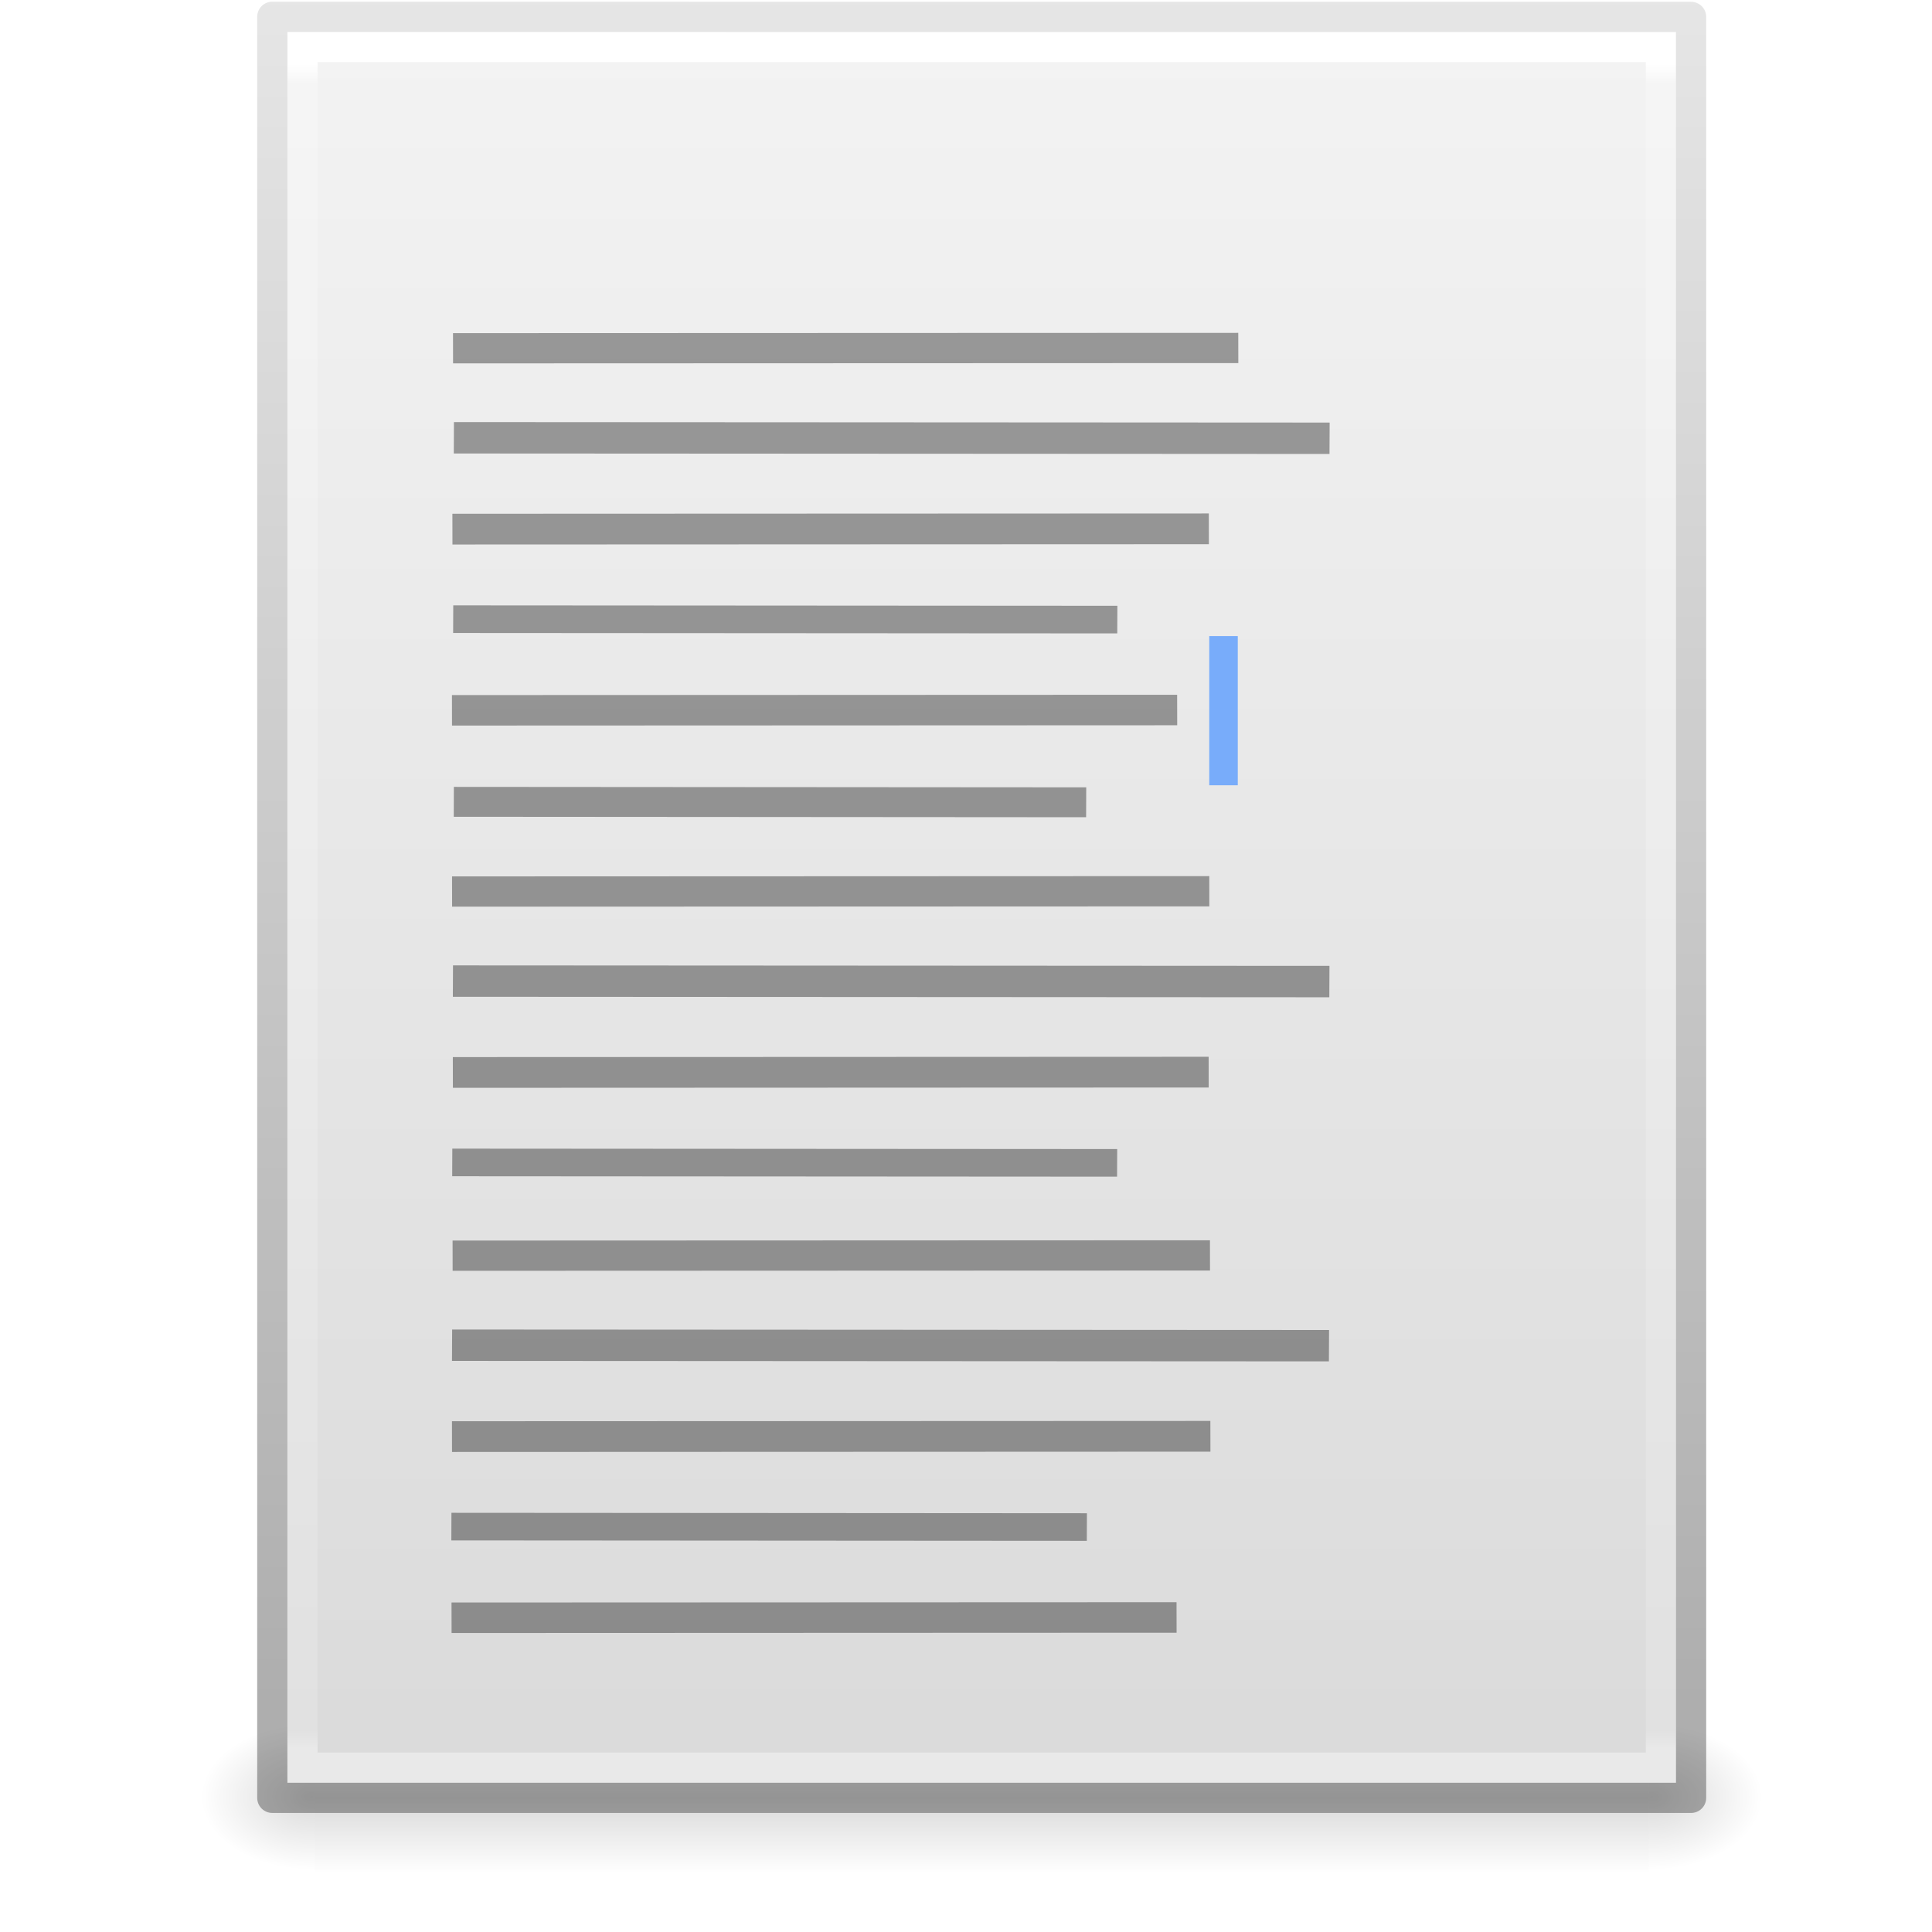
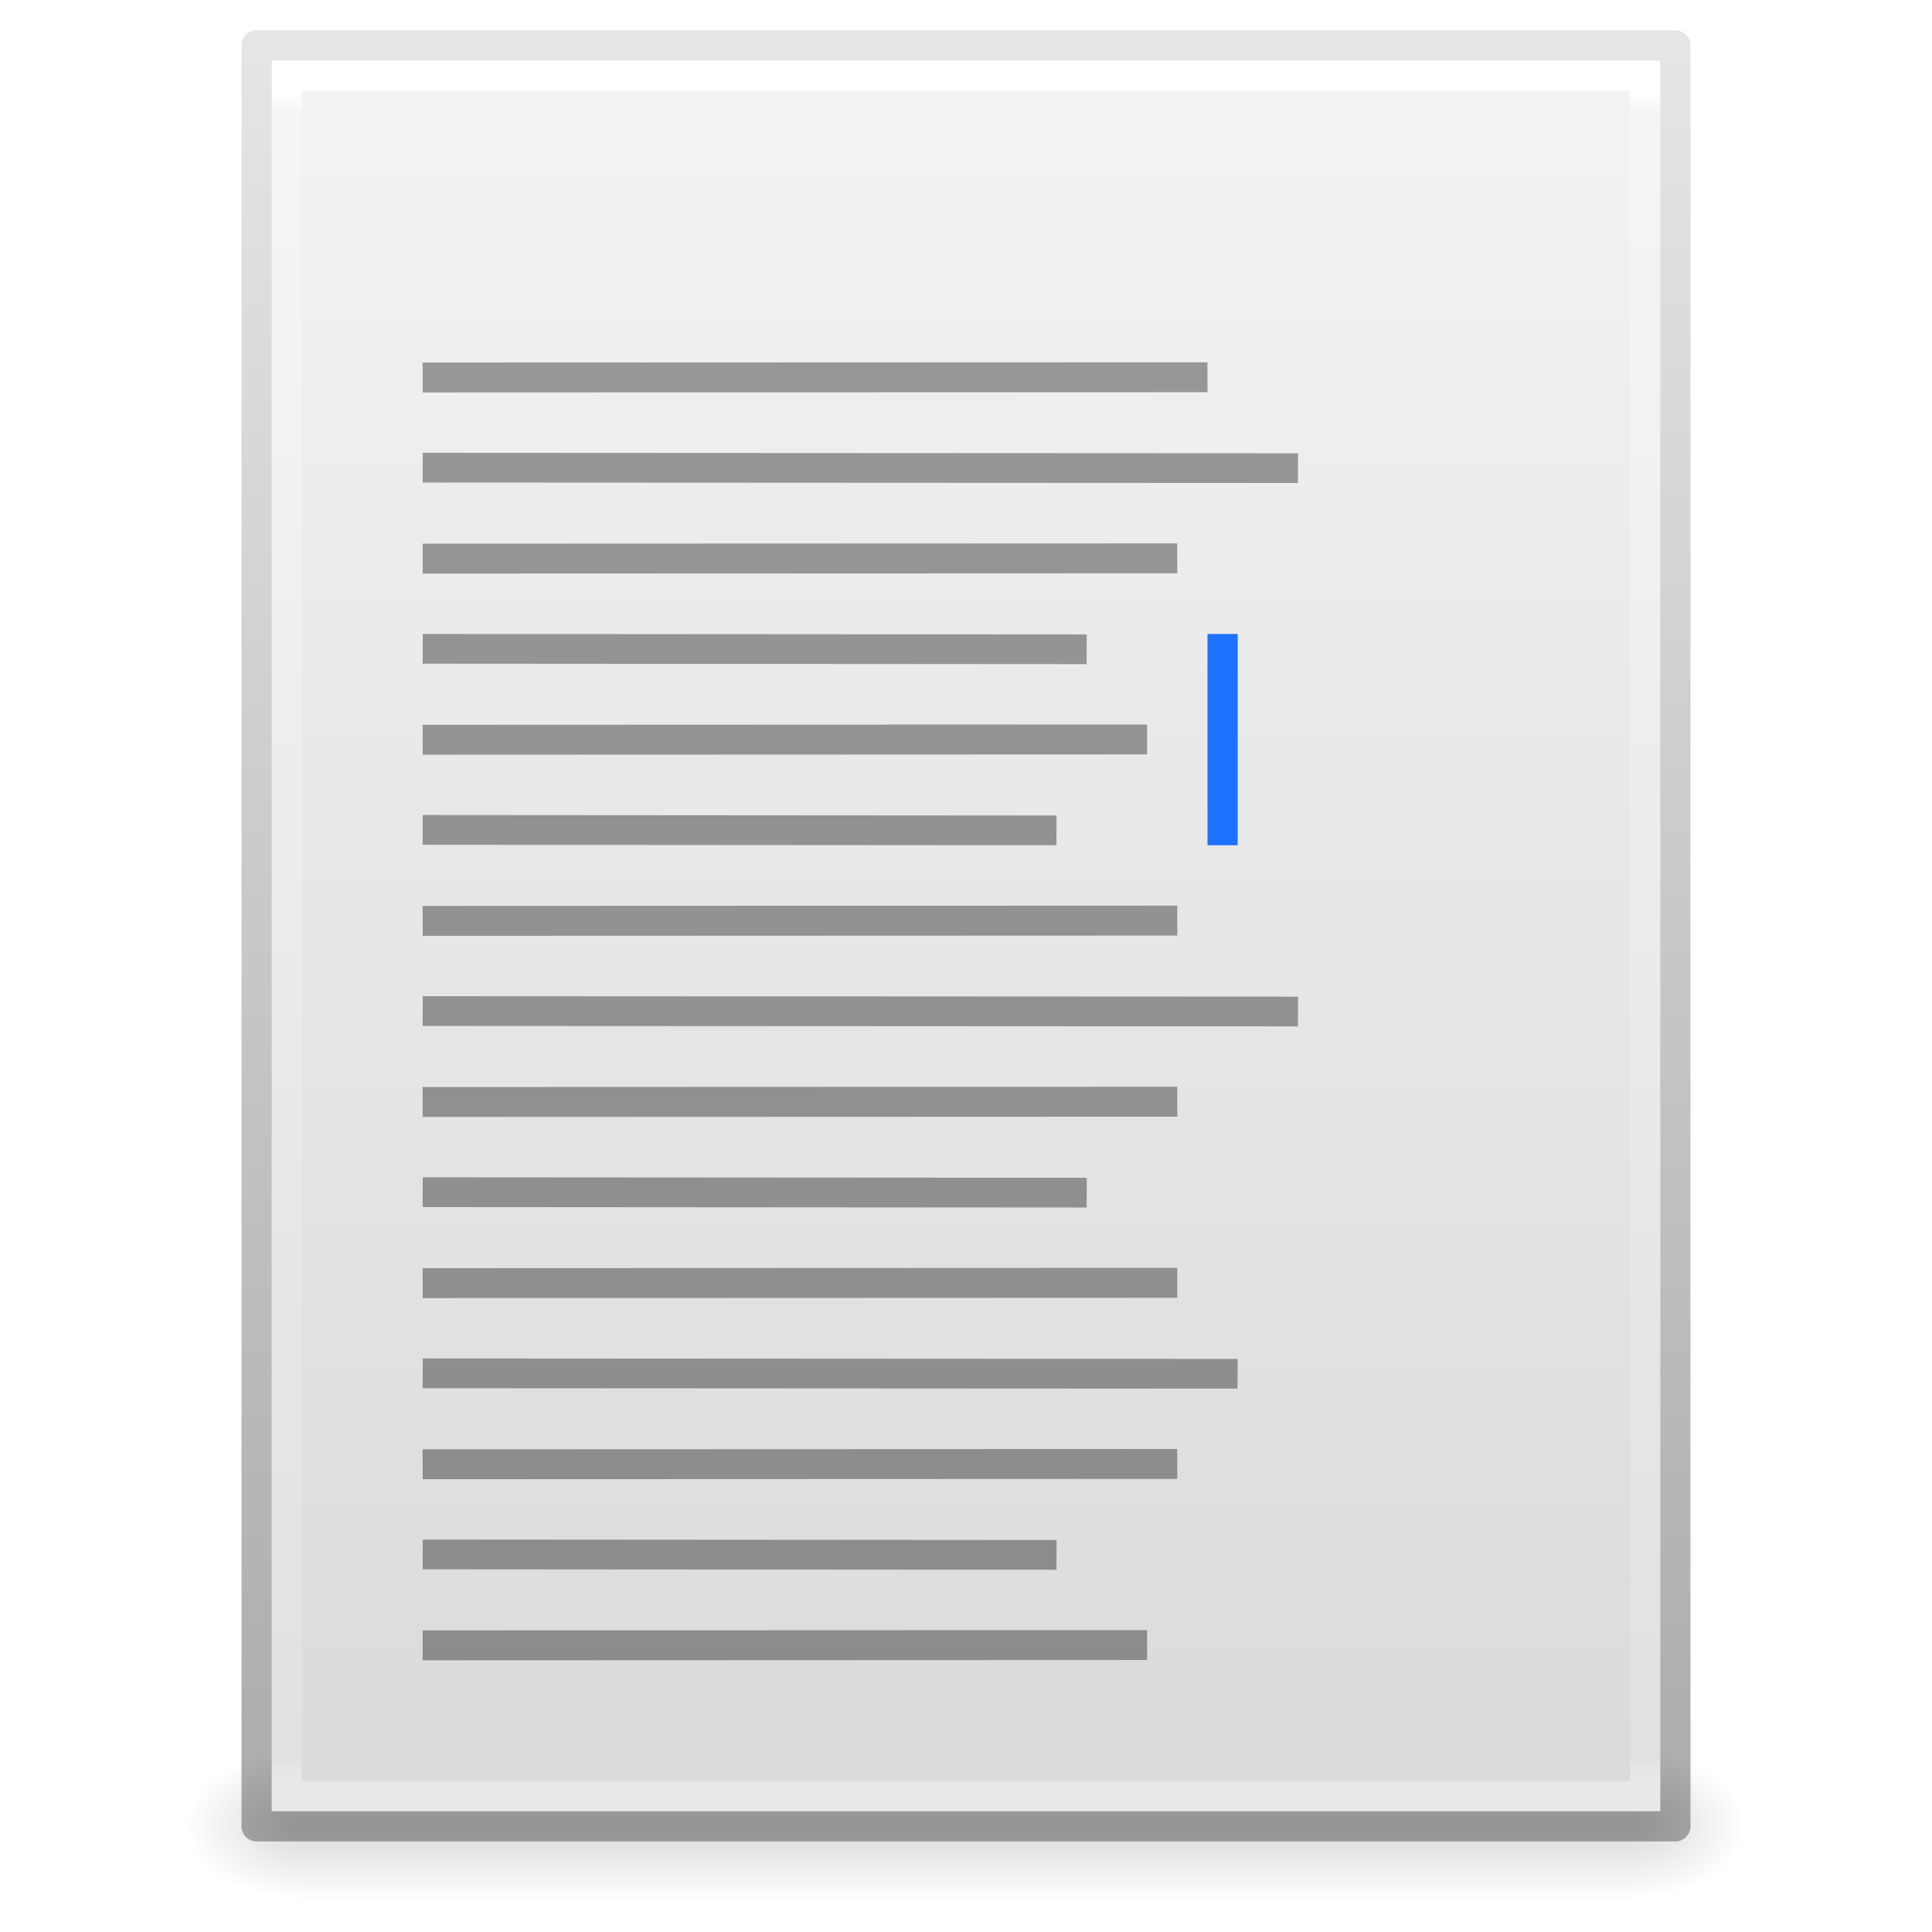
<svg xmlns="http://www.w3.org/2000/svg" xmlns:xlink="http://www.w3.org/1999/xlink" id="svg13986" height="64" width="64" version="1.1">
  <defs id="defs13988">
    <linearGradient id="linearGradient5092">
      <stop offset="0" style="stop-color:#000000;stop-opacity:0.319" id="stop5094" />
      <stop offset="1" style="stop-color:#000000;stop-opacity:0.097" id="stop5096" />
    </linearGradient>
    <linearGradient id="linearGradient4242">
      <stop id="stop4244" style="stop-color:#d4aa00;stop-opacity:0.757" offset="0" />
      <stop id="stop4246" style="stop-color:#aa8800;stop-opacity:0.697" offset="1" />
    </linearGradient>
    <linearGradient id="linearGradient4253">
      <stop id="stop4255" style="stop-color:#ffffff;stop-opacity:1" offset="0" />
      <stop id="stop4257" style="stop-color:#ffffff;stop-opacity:0.474" offset="0.185" />
      <stop id="stop4259" style="stop-color:#ffffff;stop-opacity:0.157" offset="0.951" />
      <stop id="stop4261" style="stop-color:#ffffff;stop-opacity:0.392" offset="1" />
    </linearGradient>
    <linearGradient id="linearGradient5739">
      <stop id="stop5741" style="stop-color:#ffffff;stop-opacity:1" offset="0" />
      <stop id="stop5745" style="stop-color:#f0f0f0;stop-opacity:1" offset="1" />
    </linearGradient>
    <linearGradient id="linearGradient5391">
      <stop id="stop5393" style="stop-color:#d5d5d5;stop-opacity:1" offset="0" />
      <stop id="stop5395" style="stop-color:#b5b5b5;stop-opacity:0.235" offset="0.063" />
      <stop id="stop5397" style="stop-color:#bcbcbc;stop-opacity:0.412" offset="0.951" />
      <stop id="stop5399" style="stop-color:#797979;stop-opacity:0.392" offset="1" />
    </linearGradient>
    <linearGradient id="linearGradient4431">
      <stop offset="0" style="stop-color:#d4aa00;stop-opacity:1" id="stop4579" />
      <stop offset="1" style="stop-color:#aa8800;stop-opacity:1" id="stop4581" />
    </linearGradient>
    <linearGradient id="linearGradient4583">
      <stop id="stop4433" style="stop-color:#828282;stop-opacity:1" offset="0" />
      <stop id="stop4435" style="stop-color:#cecece;stop-opacity:1" offset="1" />
    </linearGradient>
    <linearGradient id="linearGradient27416-1-2">
      <stop offset="0" style="stop-color:#55c1ec;stop-opacity:1" id="stop27420-2-0" />
      <stop offset="1" style="stop-color:#3689e6;stop-opacity:1" id="stop27422-3-5" />
    </linearGradient>
    <linearGradient id="linearGradient3924-2-2-5-8">
      <stop offset="0" style="stop-color:#ffffff;stop-opacity:1" id="stop3926-9-4-9-6" />
      <stop offset="0.063" style="stop-color:#ffffff;stop-opacity:0.235" id="stop3928-9-8-6-5" />
      <stop offset="0.951" style="stop-color:#ffffff;stop-opacity:0.157" id="stop3930-3-5-1-7" />
      <stop offset="1" style="stop-color:#ffffff;stop-opacity:0.392" id="stop3932-8-0-4-8" />
    </linearGradient>
    <radialGradient gradientTransform="matrix(2.003784,0,0,1.4,27.98813,-17.4)" gradientUnits="userSpaceOnUse" xlink:href="#linearGradient3688-166-749-4-0-3-8" id="radialGradient3337-2-2" fy="43.5" fx="4.993" r="2.5" cy="43.5" cx="4.993" />
    <linearGradient id="linearGradient3688-166-749-4-0-3-8">
      <stop offset="0" style="stop-color:#181818;stop-opacity:1" id="stop2883-4-0-1-8" />
      <stop offset="1" style="stop-color:#181818;stop-opacity:0" id="stop2885-9-2-9-6" />
    </linearGradient>
    <radialGradient gradientTransform="matrix(2.003784,0,0,1.4,-20.01187,-104.4)" gradientUnits="userSpaceOnUse" xlink:href="#linearGradient3688-464-309-9-2-4-2" id="radialGradient3339-1-4" fy="43.5" fx="4.993" r="2.5" cy="43.5" cx="4.993" />
    <linearGradient id="linearGradient3688-464-309-9-2-4-2">
      <stop offset="0" style="stop-color:#181818;stop-opacity:1" id="stop2889-7-9-6-9" />
      <stop offset="1" style="stop-color:#181818;stop-opacity:0" id="stop2891-6-6-1-7" />
    </linearGradient>
    <linearGradient id="linearGradient3702-501-757-8-4-1-1">
      <stop offset="0" style="stop-color:#181818;stop-opacity:0" id="stop2895-8-9-9-1" />
      <stop offset="0.5" style="stop-color:#181818;stop-opacity:1" id="stop2897-7-8-7-7" />
      <stop offset="1" style="stop-color:#181818;stop-opacity:0" id="stop2899-4-5-1-5" />
    </linearGradient>
    <linearGradient gradientUnits="userSpaceOnUse" xlink:href="#linearGradient3702-501-757-8-4-1-1" id="linearGradient13984" y2="39.999" x2="25.058" y1="47.028" x1="25.058" />
    <linearGradient id="linearGradient4632-92-3-0-8-1">
      <stop offset="0" style="stop-color:#fafafa;stop-opacity:1" id="stop4634-68-8-0-2-9" />
      <stop offset="1" style="stop-color:#e1e1e1;stop-opacity:1" id="stop4636-8-21-7-1-4" />
    </linearGradient>
    <linearGradient id="linearGradient4215-8-4-07-7">
      <stop style="stop-color:#e9e9e9;stop-opacity:1;" offset="0" id="stop4217-1-2-1-2" />
      <stop style="stop-color:#ffffff;stop-opacity:1;" offset="1" id="stop4219-3-4-0-96" />
    </linearGradient>
    <linearGradient id="linearGradient4011-9-9-70-61-7">
      <stop id="stop4013-5-4-3-8-3" style="stop-color:#ffffff;stop-opacity:1;" offset="0" />
      <stop offset="0.508" style="stop-color:#ffffff;stop-opacity:0.235;" id="stop4015-1-5-70-9-5" />
      <stop id="stop4017-7-0-13-0-1" style="stop-color:#ffffff;stop-opacity:0.157;" offset="0.835" />
      <stop id="stop4019-1-12-7-0-7" style="stop-color:#ffffff;stop-opacity:0.392;" offset="1" />
    </linearGradient>
    <linearGradient y2="55.053" x2="30.271" y1="10.029" x1="30.271" gradientTransform="matrix(1.111111,0,0,1.25,-3.555556,-7.999999)" gradientUnits="userSpaceOnUse" id="linearGradient3643" xlink:href="#linearGradient27416-1-2" />
    <linearGradient y2="43" x2="24" y1="5" x1="24" gradientTransform="matrix(1.175733,0,0,1.468909,3.406249,-2.423915)" gradientUnits="userSpaceOnUse" id="linearGradient3647" xlink:href="#linearGradient5391" />
    <radialGradient r="27.5" fy="4.342" fx="32" cy="4.342" cx="32" gradientTransform="matrix(0,1.732752,-1.732752,0,31.52342,-52.37697)" gradientUnits="userSpaceOnUse" id="radialGradient3651" xlink:href="#linearGradient4632-92-3-0-8-1" />
    <linearGradient y2="44.341" x2="71.204" y1="6.238" x1="71.204" gradientTransform="matrix(-0.4594594,0,0,0.4594594,74.9585,20.34952)" gradientUnits="userSpaceOnUse" id="linearGradient3659" xlink:href="#linearGradient4011-9-9-70-61-7" />
    <linearGradient y2="8.093" x2="38.977" y1="59.968" x1="38.977" gradientTransform="matrix(-0.3725435,0,0,0.3725435,53.92125,19.33366)" gradientUnits="userSpaceOnUse" id="linearGradient3662" xlink:href="#linearGradient4215-8-4-07-7" />
    <radialGradient cx="62.625" cy="4.625" r="10.625" fx="62.625" fy="4.625" id="radialGradient3384-6-7" xlink:href="#linearGradient23419" gradientUnits="userSpaceOnUse" gradientTransform="matrix(0.3173066,0,0,0.09065887,175.3564,59.95077)" />
    <linearGradient id="linearGradient23419">
      <stop id="stop23421" style="stop-color:#000000;stop-opacity:1" offset="0" />
      <stop id="stop23423" style="stop-color:#000000;stop-opacity:0" offset="1" />
    </linearGradient>
    <radialGradient cx="62.625" cy="4.625" r="10.625" fx="62.625" fy="4.625" id="radialGradient3384-6-7-7" xlink:href="#linearGradient23419" gradientUnits="userSpaceOnUse" gradientTransform="matrix(0.3173066,0,0,0.09065887,175.3564,59.95077)" />
    <radialGradient cx="4.993" cy="43.5" r="2.5" fx="4.993" fy="43.5" id="radialGradient3013" xlink:href="#linearGradient3688-166-749-4-0-3-8" gradientUnits="userSpaceOnUse" gradientTransform="matrix(2.003784,0,0,1.4,27.98813,-17.4)" />
    <radialGradient cx="4.993" cy="43.5" r="2.5" fx="4.993" fy="43.5" id="radialGradient3015" xlink:href="#linearGradient3688-166-749-4-0-3-8" gradientUnits="userSpaceOnUse" gradientTransform="matrix(2.003784,0,0,1.4,-20.01187,-104.4)" />
    <linearGradient x1="25.058" y1="47.028" x2="25.058" y2="39.999" id="linearGradient4387" xlink:href="#linearGradient3702-501-757-8-4-1-1" gradientUnits="userSpaceOnUse" />
    <linearGradient xlink:href="#linearGradient4011-9-9-70-61-7" id="linearGradient3590" gradientUnits="userSpaceOnUse" gradientTransform="matrix(-0.2972972,0,0,0.2972972,52.32618,17.46136)" x1="71.204" y1="6.238" x2="71.204" y2="44.341" />
    <linearGradient xlink:href="#linearGradient4215-8-4-07-7" id="linearGradient3593" gradientUnits="userSpaceOnUse" gradientTransform="matrix(-0.254902,0,0,0.254902,39.15686,16.33333)" x1="38.977" y1="59.968" x2="38.977" y2="8.093" />
    <linearGradient xlink:href="#linearGradient23419" id="linearGradient3847" gradientUnits="userSpaceOnUse" gradientTransform="matrix(0.8074983,0,0,0.833744,106.8767,-0.0698511)" x1="-95.838" y1="54.2" x2="-95.838" y2="5.176" />
    <linearGradient xlink:href="#linearGradient3924-2-2-5-8" id="linearGradient3850" gradientUnits="userSpaceOnUse" gradientTransform="translate(4e-6,1.000006)" x1="24" y1="5" x2="24" y2="43" />
    <linearGradient xlink:href="#linearGradient27416-1-2" id="linearGradient3853" gradientUnits="userSpaceOnUse" gradientTransform="matrix(0.7878787,0,0,0.8863636,-1.212111,-3.363642)" x1="30.271" y1="10.029" x2="30.271" y2="55.053" />
    <radialGradient xlink:href="#linearGradient4632-92-3-0-8-1" id="radialGradient3857" gradientUnits="userSpaceOnUse" gradientTransform="matrix(0,1.625792,-1.625792,0,31.05905,-46.13457)" cx="32" cy="4.342" fx="32" fy="4.342" r="27.5" />
    <radialGradient cx="4.993" cy="43.5" r="2.5" fx="4.993" fy="43.5" id="radialGradient3337-2-2-2" xlink:href="#linearGradient3688-166-749-4-0-3-8" gradientUnits="userSpaceOnUse" gradientTransform="matrix(2.003784,0,0,1.4,27.98813,-17.4)" />
    <radialGradient cx="4.993" cy="43.5" r="2.5" fx="4.993" fy="43.5" id="radialGradient3339-1-4-8" xlink:href="#linearGradient3688-166-749-4-0-3-8" gradientUnits="userSpaceOnUse" gradientTransform="matrix(2.003784,0,0,1.4,-20.01187,-104.4)" />
    <linearGradient x1="25.058" y1="47.028" x2="25.058" y2="39.999" id="linearGradient4512" xlink:href="#linearGradient3702-501-757-8-4-1-1" gradientUnits="userSpaceOnUse" />
    <linearGradient xlink:href="#linearGradient27416-1-2" id="linearGradient4514" gradientUnits="userSpaceOnUse" gradientTransform="matrix(1.111111,0,0,1.25,-3.555556,-7.999999)" x1="30.271" y1="10.029" x2="30.271" y2="55.053" />
    <linearGradient xlink:href="#linearGradient3924-2-2-5-8" id="linearGradient4516" gradientUnits="userSpaceOnUse" gradientTransform="matrix(1.432432,0,0,1.436283,-2.378381,-2.470778)" x1="24" y1="5" x2="24" y2="43" />
    <radialGradient xlink:href="#linearGradient4632-92-3-0-8-1" id="radialGradient3651-7" gradientUnits="userSpaceOnUse" gradientTransform="matrix(1.0056172e-8,2.310336,-2.310336,1.0056172e-8,42.03128,-69.08596)" cx="32" cy="4.342" fx="32" fy="4.342" r="27.5" />
    <linearGradient xlink:href="#linearGradient4011-9-9-70-61-7" id="linearGradient4519" gradientUnits="userSpaceOnUse" gradientTransform="matrix(-0.4594594,0,0,0.4594594,74.9585,20.34952)" x1="71.204" y1="6.238" x2="71.204" y2="44.341" />
    <linearGradient xlink:href="#linearGradient4215-8-4-07-7" id="linearGradient4521" gradientUnits="userSpaceOnUse" gradientTransform="matrix(-0.3725435,0,0,0.3725435,53.92125,19.33366)" x1="38.977" y1="59.968" x2="38.977" y2="8.093" />
    <radialGradient gradientTransform="matrix(0.3173066,0,0,0.09065887,175.3564,59.95077)" gradientUnits="userSpaceOnUse" xlink:href="#linearGradient23419" id="radialGradient3384-6-7-3" fy="4.625" fx="62.625" r="10.625" cy="4.625" cx="62.625" />
    <radialGradient gradientTransform="matrix(0.3173066,0,0,0.09065887,175.3564,59.95077)" gradientUnits="userSpaceOnUse" xlink:href="#linearGradient23419" id="radialGradient3384-6-7-7-2" fy="4.625" fx="62.625" r="10.625" cy="4.625" cx="62.625" />
    <radialGradient gradientTransform="matrix(2.003784,0,0,1.4,27.98813,-17.4)" gradientUnits="userSpaceOnUse" xlink:href="#linearGradient3688-166-749-4-0-3-8" id="radialGradient3337-2-2-6" fy="43.5" fx="4.993" r="2.5" cy="43.5" cx="4.993" />
    <radialGradient gradientTransform="matrix(2.003784,0,0,1.4,-20.01187,-104.4)" gradientUnits="userSpaceOnUse" xlink:href="#linearGradient3688-166-749-4-0-3-8" id="radialGradient3339-1-4-3" fy="43.5" fx="4.993" r="2.5" cy="43.5" cx="4.993" />
-     <linearGradient gradientTransform="matrix(1.084352,0,0,1.199737,80.07063,-4.10677)" gradientUnits="userSpaceOnUse" xlink:href="#linearGradient5092" id="linearGradient3048" y2="2.906" x2="-51.786" y1="50.786" x1="-51.786" />
-     <linearGradient gradientTransform="matrix(1.216216,0,0,1.540538,3.330586,-6.91686)" gradientUnits="userSpaceOnUse" xlink:href="#linearGradient3977-4" id="linearGradient3051" y2="42.1" x2="24" y1="5.864" x1="24" />
+     <linearGradient gradientTransform="matrix(1.084352,0,0,1.199737,79.55086,-3.162861)" gradientUnits="userSpaceOnUse" xlink:href="#linearGradient5092" id="linearGradient3048" y2="2.906" x2="-51.786" y1="50.786" x1="-51.786" />
+     <linearGradient gradientTransform="matrix(1.216216,0,0,1.540538,2.810818,-5.972952)" gradientUnits="userSpaceOnUse" xlink:href="#linearGradient3977-4" id="linearGradient3051" y2="42.1" x2="24" y1="5.864" x1="24" />
    <linearGradient id="linearGradient3977-4">
      <stop offset="0" style="stop-color:#ffffff;stop-opacity:1" id="stop3979-7" />
      <stop offset="0.012" style="stop-color:#ffffff;stop-opacity:0.235" id="stop3981-6" />
      <stop offset="0.988" style="stop-color:#ffffff;stop-opacity:0.157" id="stop3983-5" />
      <stop offset="1" style="stop-color:#ffffff;stop-opacity:0.392" id="stop3985-6" />
    </linearGradient>
-     <linearGradient gradientTransform="matrix(1.314283,0,0,1.260239,0.9769818,-2.12323)" gradientUnits="userSpaceOnUse" xlink:href="#linearGradient3600-9" id="linearGradient3054" y2="47.013" x2="25.132" y1="0.985" x1="25.132" />
+     <linearGradient gradientTransform="matrix(1.314283,0,0,1.260239,0.457214,-1.179321)" gradientUnits="userSpaceOnUse" xlink:href="#linearGradient3600-9" id="linearGradient3054" y2="47.013" x2="25.132" y1="0.985" x1="25.132" />
    <linearGradient id="linearGradient3600-9">
      <stop offset="0" style="stop-color:#f4f4f4;stop-opacity:1" id="stop3602-3" />
      <stop offset="1" style="stop-color:#dbdbdb;stop-opacity:1" id="stop3604-7" />
    </linearGradient>
-     <radialGradient gradientTransform="matrix(0.03132633,0,0,0.02058823,35.74063,49.50751)" gradientUnits="userSpaceOnUse" xlink:href="#linearGradient23419" id="radialGradient3057" fy="486.648" fx="605.714" r="117.143" cy="486.648" cx="605.714" />
-     <radialGradient gradientTransform="matrix(-0.03132632,0,0,0.02058823,29.2989,49.50751)" gradientUnits="userSpaceOnUse" xlink:href="#linearGradient23419" id="radialGradient3060" fy="486.648" fx="605.714" r="117.143" cy="486.648" cx="605.714" />
-     <linearGradient gradientTransform="matrix(0.09153846,0,0,0.02058823,-0.5648482,49.50751)" gradientUnits="userSpaceOnUse" xlink:href="#linearGradient5048" id="linearGradient3128" y2="609.505" x2="302.857" y1="366.648" x1="302.857" />
+     <radialGradient gradientTransform="matrix(0.03132633,0,0,0.02058823,35.22086,50.45142)" gradientUnits="userSpaceOnUse" xlink:href="#linearGradient23419" id="radialGradient3057" fy="486.648" fx="605.714" r="117.143" cy="486.648" cx="605.714" />
+     <radialGradient gradientTransform="matrix(-0.03132632,0,0,0.02058823,28.77914,50.45142)" gradientUnits="userSpaceOnUse" xlink:href="#linearGradient23419" id="radialGradient3060" fy="486.648" fx="605.714" r="117.143" cy="486.648" cx="605.714" />
+     <linearGradient gradientTransform="matrix(0.09153846,0,0,0.02058823,-1.084616,50.45142)" gradientUnits="userSpaceOnUse" xlink:href="#linearGradient5048" id="linearGradient3128" y2="609.505" x2="302.857" y1="366.648" x1="302.857" />
    <linearGradient id="linearGradient5048">
      <stop offset="0" style="stop-color:#000000;stop-opacity:0" id="stop5050" />
      <stop offset="0.5" style="stop-color:#000000;stop-opacity:1" id="stop5056" />
      <stop offset="1" style="stop-color:#000000;stop-opacity:0" id="stop5052" />
    </linearGradient>
  </defs>
  <g id="layer4-0" transform="matrix(0.9047486,0,0,0.9047486,-570.515,-675.5605)" />
  <g id="layer4-0-7" transform="matrix(0.9047486,0,0,0.9047486,-570.515,-668.3225)" />
  <g id="layer1-3" transform="matrix(0.9047486,0,0,0.9047486,-73.80799,0.496663)" />
-   <rect width="44.2" height="5" x="10.42" y="57.056" id="rect2879" style="display:inline;overflow:visible;visibility:visible;opacity:0.15;fill:url(#linearGradient3128);fill-opacity:1;fill-rule:nonzero;stroke:none;stroke-width:1;marker:none" />
-   <path d="m 10.42,57.056 c 0,0 0,5 0,5 -1.613,0.01 -3.9,-1.12 -3.9,-2.5 0,-1.38 1.8,-2.499 3.9,-2.499 z" id="path2881" style="display:inline;overflow:visible;visibility:visible;opacity:0.15;fill:url(#radialGradient3060);fill-opacity:1;fill-rule:nonzero;stroke:none;stroke-width:1;marker:none" />
-   <path d="m 54.62,57.056 c 0,0 0,5 0,5 1.613,0.01 3.9,-1.12 3.9,-2.5 0,-1.38 -1.8,-2.499 -3.9,-2.499 z" id="path2883" style="display:inline;overflow:visible;visibility:visible;opacity:0.15;fill:url(#radialGradient3057);fill-opacity:1;fill-rule:nonzero;stroke:none;stroke-width:1;marker:none" />
-   <path d="m 9.52,1.056 c 10.541,0 46,0.004 46,0.004 l 5.5e-5,57.996 c 0,0 -30.667,0 -46,0 0,-19.333 0,-38.666 0,-58 z" id="path4160-6" style="display:inline;fill:url(#linearGradient3054);fill-opacity:1;stroke:none" />
-   <path d="m 55.02,58.556 -45,0 0,-57 45,0 z" id="rect6741-1-8" style="fill:none;stroke:url(#linearGradient3051);stroke-width:1;stroke-linecap:round;stroke-linejoin:miter;stroke-miterlimit:4;stroke-dasharray:none;stroke-dashoffset:0;stroke-opacity:1" />
-   <path d="m 9.02,0.556 c 10.77,0 47,0.004 47,0.004 l 4.9e-5,58.996 c 0,0 -31.333,0 -47,0 0,-19.667 0,-39.333 0,-59 z" id="path4160-6-1" style="display:inline;fill:none;stroke:url(#linearGradient3048);stroke-width:1;stroke-linecap:butt;stroke-linejoin:round;stroke-miterlimit:4;stroke-dasharray:none;stroke-dashoffset:0;stroke-opacity:1" />
-   <rect style="opacity:0.764;fill:#5599ff;fill-opacity:1;stroke:none;stroke-opacity:0.392" id="rect4271" width="0.945" height="4.942" x="40.058" y="21.071" />
-   <rect style="opacity:0.368;fill:#000000;fill-opacity:1;fill-rule:nonzero;stroke:none;stroke-opacity:0.346" id="rect5722-367" width="26.013" height="1.002" x="14.985" y="11.041" ry="0" transform="matrix(0.9999999,-3.6822073e-4,0.00192054,0.9999982,0,0)" />
-   <rect style="opacity:0.368;fill:#000000;fill-opacity:1;fill-rule:nonzero;stroke:none;stroke-opacity:0.346" id="rect5722-4-53" width="29.009" height="1.04" x="15.104" y="13.974" ry="0" transform="matrix(0.9999999,5.4517332e-4,-0.00476976,0.9999886,0,0)" />
-   <rect style="opacity:0.368;fill:#000000;fill-opacity:1;fill-rule:nonzero;stroke:none;stroke-opacity:0.346" id="rect5722-3-56" width="25.058" height="1.018" x="14.955" y="17.025" ry="0" transform="matrix(0.9999999,-3.8823407e-4,0.00182154,0.9999983,0,0)" />
-   <rect style="opacity:0.368;fill:#000000;fill-opacity:1;fill-rule:nonzero;stroke:none;stroke-opacity:0.346" id="rect5722-4-6-2" width="22" height="0.915" x="15.097" y="20.044" ry="0" transform="matrix(0.9999998,6.319557e-4,-0.00411479,0.9999915,0,0)" />
-   <rect style="opacity:0.368;fill:#000000;fill-opacity:1;fill-rule:nonzero;stroke:none;stroke-opacity:0.346" id="rect5722-7-9" width="24.023" height="1.01" x="14.931" y="23.031" ry="0" transform="matrix(0.9999999,-4.0184814e-4,0.00175983,0.9999984,0,0)" />
-   <rect style="opacity:0.368;fill:#000000;fill-opacity:1;fill-rule:nonzero;stroke:none;stroke-opacity:0.346" id="rect5722-4-5-1" width="20.948" height="0.99" x="15.129" y="26.056" ry="0" transform="matrix(0.9999997,7.1839948e-4,-0.0036197,0.9999934,0,0)" />
-   <rect style="opacity:0.368;fill:#000000;fill-opacity:1;fill-rule:nonzero;stroke:none;stroke-opacity:0.346" id="rect5722-36" width="25.084" height="1.002" x="14.921" y="29.038" ry="0" transform="matrix(0.9999999,-3.818602e-4,0.00185194,0.9999983,0,0)" />
-   <rect style="opacity:0.368;fill:#000000;fill-opacity:1;fill-rule:nonzero;stroke:none;stroke-opacity:0.346" id="rect5722-4-7" width="29.034" height="1.04" x="15.159" y="31.972" ry="0" transform="matrix(0.9999999,5.4470086e-4,-0.0047739,0.9999886,0,0)" />
-   <rect style="opacity:0.368;fill:#000000;fill-opacity:1;fill-rule:nonzero;stroke:none;stroke-opacity:0.346" id="rect5722-3-5" width="25.037" height="1.018" x="14.937" y="35.023" ry="0" transform="matrix(0.9999999,-3.8854981e-4,0.00182006,0.9999983,0,0)" />
-   <rect style="opacity:0.368;fill:#000000;fill-opacity:1;fill-rule:nonzero;stroke:none;stroke-opacity:0.346" id="rect5722-4-6-3" width="22.025" height="0.915" x="15.14" y="38.041" ry="0" transform="matrix(0.9999998,6.3123377e-4,-0.0041195,0.9999915,0,0)" />
-   <rect style="opacity:0.368;fill:#000000;fill-opacity:1;fill-rule:nonzero;stroke:none;stroke-opacity:0.346" id="rect5722-367-7" width="25.089" height="1.002" x="14.916" y="41.101" ry="0" transform="matrix(0.9999999,-3.8178712e-4,0.00185229,0.9999983,0,0)" />
-   <rect style="opacity:0.368;fill:#000000;fill-opacity:1;fill-rule:nonzero;stroke:none;stroke-opacity:0.346" id="rect5722-4-53-0" width="29.049" height="1.04" x="15.188" y="44.034" ry="0" transform="matrix(0.9999999,5.4441995e-4,-0.00477636,0.9999886,0,0)" />
-   <rect style="opacity:0.368;fill:#000000;fill-opacity:1;fill-rule:nonzero;stroke:none;stroke-opacity:0.346" id="rect5722-3-56-9" width="25.123" height="1.018" x="14.886" y="47.086" ry="0" transform="matrix(0.9999999,-3.8722481e-4,0.00182629,0.9999983,0,0)" />
-   <rect style="opacity:0.368;fill:#000000;fill-opacity:1;fill-rule:nonzero;stroke:none;stroke-opacity:0.346" id="rect5722-4-6-2-3" width="21.051" height="0.915" x="15.152" y="50.104" ry="0" transform="matrix(0.9999998,6.6045779e-4,-0.00393722,0.9999923,0,0)" />
-   <rect style="opacity:0.368;fill:#000000;fill-opacity:1;fill-rule:nonzero;stroke:none;stroke-opacity:0.346" id="rect5722-7-9-6" width="24.017" height="1.01" x="14.864" y="53.091" ry="0" transform="matrix(0.9999999,-4.0193815e-4,0.00175944,0.9999984,0,0)" />
+   <rect width="44.2" height="5" x="9.9" y="58" id="rect2879" style="display:inline;overflow:visible;visibility:visible;opacity:0.15;fill:url(#linearGradient3128);fill-opacity:1;fill-rule:nonzero;stroke:none;stroke-width:1;marker:none" />
+   <path d="m 9.9,58 c 0,0 0,5 0,5 -1.613,0.01 -3.9,-1.12 -3.9,-2.5 0,-1.38 1.8,-2.499 3.9,-2.499 z" id="path2881" style="display:inline;overflow:visible;visibility:visible;opacity:0.15;fill:url(#radialGradient3060);fill-opacity:1;fill-rule:nonzero;stroke:none;stroke-width:1;marker:none" />
+   <path d="m 54.1,58 c 0,0 0,5 0,5 1.613,0.01 3.9,-1.12 3.9,-2.5 0,-1.38 -1.8,-2.499 -3.9,-2.499 z" id="path2883" style="display:inline;overflow:visible;visibility:visible;opacity:0.15;fill:url(#radialGradient3057);fill-opacity:1;fill-rule:nonzero;stroke:none;stroke-width:1;marker:none" />
+   <path d="m 9,2 c 10.541,0 46,0.004 46,0.004 L 55,60 c 0,0 -30.667,0 -46,0 0,-19.333 0,-38.666 0,-58 z" id="path4160-6" style="display:inline;fill:url(#linearGradient3054);fill-opacity:1;stroke:none" />
+   <path d="M 54.5,59.5 H 9.5 V 2.5 h 45 z" id="rect6741-1-8" style="fill:none;stroke:url(#linearGradient3051);stroke-width:1;stroke-linecap:round;stroke-linejoin:miter;stroke-miterlimit:4;stroke-dasharray:none;stroke-dashoffset:0;stroke-opacity:1" />
+   <path d="m 8.5,1.5 c 10.77,0 47,0.004 47,0.004 l 4.9e-5,58.996 c 0,0 -31.333,0 -47,0 0,-19.667 0,-39.333 0,-59 z" id="path4160-6-1" style="display:inline;fill:none;stroke:url(#linearGradient3048);stroke-width:1;stroke-linecap:butt;stroke-linejoin:round;stroke-miterlimit:4;stroke-dasharray:none;stroke-dashoffset:0;stroke-opacity:1" />
+   <rect style="opacity:1;fill:#1f71ff;fill-opacity:1;stroke:none;stroke-width:1.224;stroke-opacity:0.392" id="rect4271" width="1" height="7" x="40" y="21" />
+   <rect style="opacity:0.368;fill:#000000;fill-opacity:1;fill-rule:nonzero;stroke:none;stroke-width:0.994;stroke-opacity:0.346" id="rect5722-367" width="25.998" height="0.991" x="13.977" y="12.015" ry="0" transform="matrix(0.9999999,-3.6417949e-4,0.00194185,0.9999981,0,0)" />
+   <rect style="opacity:0.368;fill:#000000;fill-opacity:1;fill-rule:nonzero;stroke:none;stroke-width:0.973;stroke-opacity:0.346" id="rect5722-4-53" width="28.995" height="0.985" x="14.08" y="14.993" ry="0" transform="matrix(0.9999999,5.1645499e-4,-0.00503498,0.9999873,0,0)" />
+   <rect style="opacity:0.368;fill:#000000;fill-opacity:1;fill-rule:nonzero;stroke:none;stroke-width:0.985;stroke-opacity:0.346" id="rect5722-3-56" width="24.998" height="0.991" x="13.966" y="18.015" ry="0" transform="matrix(0.9999999,-3.7874784e-4,0.00186716,0.9999983,0,0)" />
+   <rect style="opacity:0.368;fill:#000000;fill-opacity:1;fill-rule:nonzero;stroke:none;stroke-width:1.038;stroke-opacity:0.346" id="rect5722-4-6-2" width="21.996" height="0.985" x="14.084" y="20.991" ry="0" transform="matrix(0.9999998,6.8078525e-4,-0.00381967,0.9999927,0,0)" />
+   <rect style="opacity:0.368;fill:#000000;fill-opacity:1;fill-rule:nonzero;stroke:none;stroke-width:0.99;stroke-opacity:0.346" id="rect5722-7-9" width="23.998" height="0.991" x="13.957" y="24.015" ry="0" transform="matrix(0.9999999,-3.9452893e-4,0.00179247,0.9999984,0,0)" />
+   <rect style="opacity:0.368;fill:#000000;fill-opacity:1;fill-rule:nonzero;stroke:none;stroke-width:0.999;stroke-opacity:0.346" id="rect5722-4-5-1" width="20.996" height="0.985" x="14.102" y="26.99" ry="0" transform="matrix(0.9999997,7.1320848e-4,-0.00364605,0.9999934,0,0)" />
+   <rect style="opacity:0.368;fill:#000000;fill-opacity:1;fill-rule:nonzero;stroke:none;stroke-width:0.993;stroke-opacity:0.346" id="rect5722-36" width="24.998" height="0.991" x="13.944" y="30.015" ry="0" transform="matrix(0.9999999,-3.7874663e-4,0.00186716,0.9999983,0,0)" />
+   <rect style="opacity:0.368;fill:#000000;fill-opacity:1;fill-rule:nonzero;stroke:none;stroke-width:0.972;stroke-opacity:0.346" id="rect5722-4-7" width="28.995" height="0.985" x="14.171" y="32.993" ry="0" transform="matrix(0.9999999,5.1645507e-4,-0.00503499,0.9999873,0,0)" />
+   <rect style="opacity:0.368;fill:#000000;fill-opacity:1;fill-rule:nonzero;stroke:none;stroke-width:0.986;stroke-opacity:0.346" id="rect5722-3-5" width="24.998" height="0.991" x="13.933" y="36.015" ry="0" transform="matrix(0.9999999,-3.787478e-4,0.00186716,0.9999983,0,0)" />
+   <rect style="opacity:0.368;fill:#000000;fill-opacity:1;fill-rule:nonzero;stroke:none;stroke-width:1.037;stroke-opacity:0.346" id="rect5722-4-6-3" width="21.996" height="0.985" x="14.153" y="38.991" ry="0" transform="matrix(0.9999998,6.8078517e-4,-0.00381966,0.9999927,0,0)" />
+   <rect style="opacity:0.368;fill:#000000;fill-opacity:1;fill-rule:nonzero;stroke:none;stroke-width:0.992;stroke-opacity:0.346" id="rect5722-367-7" width="24.998" height="0.991" x="13.922" y="42.015" ry="0" transform="matrix(0.9999999,-3.7874666e-4,0.00186715,0.9999983,0,0)" />
+   <rect style="opacity:0.368;fill:#000000;fill-opacity:1;fill-rule:nonzero;stroke:none;stroke-width:0.938;stroke-opacity:0.346" id="rect5722-4-53-0" width="26.995" height="0.985" x="14.216" y="44.993" ry="0" transform="matrix(0.9999999,5.5471096e-4,-0.00468775,0.999989,0,0)" />
+   <rect style="opacity:0.368;fill:#000000;fill-opacity:1;fill-rule:nonzero;stroke:none;stroke-width:0.984;stroke-opacity:0.346" id="rect5722-3-56-9" width="24.998" height="0.991" x="13.91" y="48.015" ry="0" transform="matrix(0.9999999,-3.787478e-4,0.00186716,0.9999983,0,0)" />
+   <rect style="opacity:0.368;fill:#000000;fill-opacity:1;fill-rule:nonzero;stroke:none;stroke-width:1.036;stroke-opacity:0.346" id="rect5722-4-6-2-3" width="20.996" height="0.985" x="14.19" y="50.99" ry="0" transform="matrix(0.9999997,7.1320351e-4,-0.00364605,0.9999934,0,0)" />
+   <rect style="opacity:0.368;fill:#000000;fill-opacity:1;fill-rule:nonzero;stroke:none;stroke-width:0.99;stroke-opacity:0.346" id="rect5722-7-9-6" width="23.998" height="0.991" x="13.903" y="54.015" ry="0" transform="matrix(0.9999999,-3.9452892e-4,0.00179248,0.9999984,0,0)" />
</svg>
